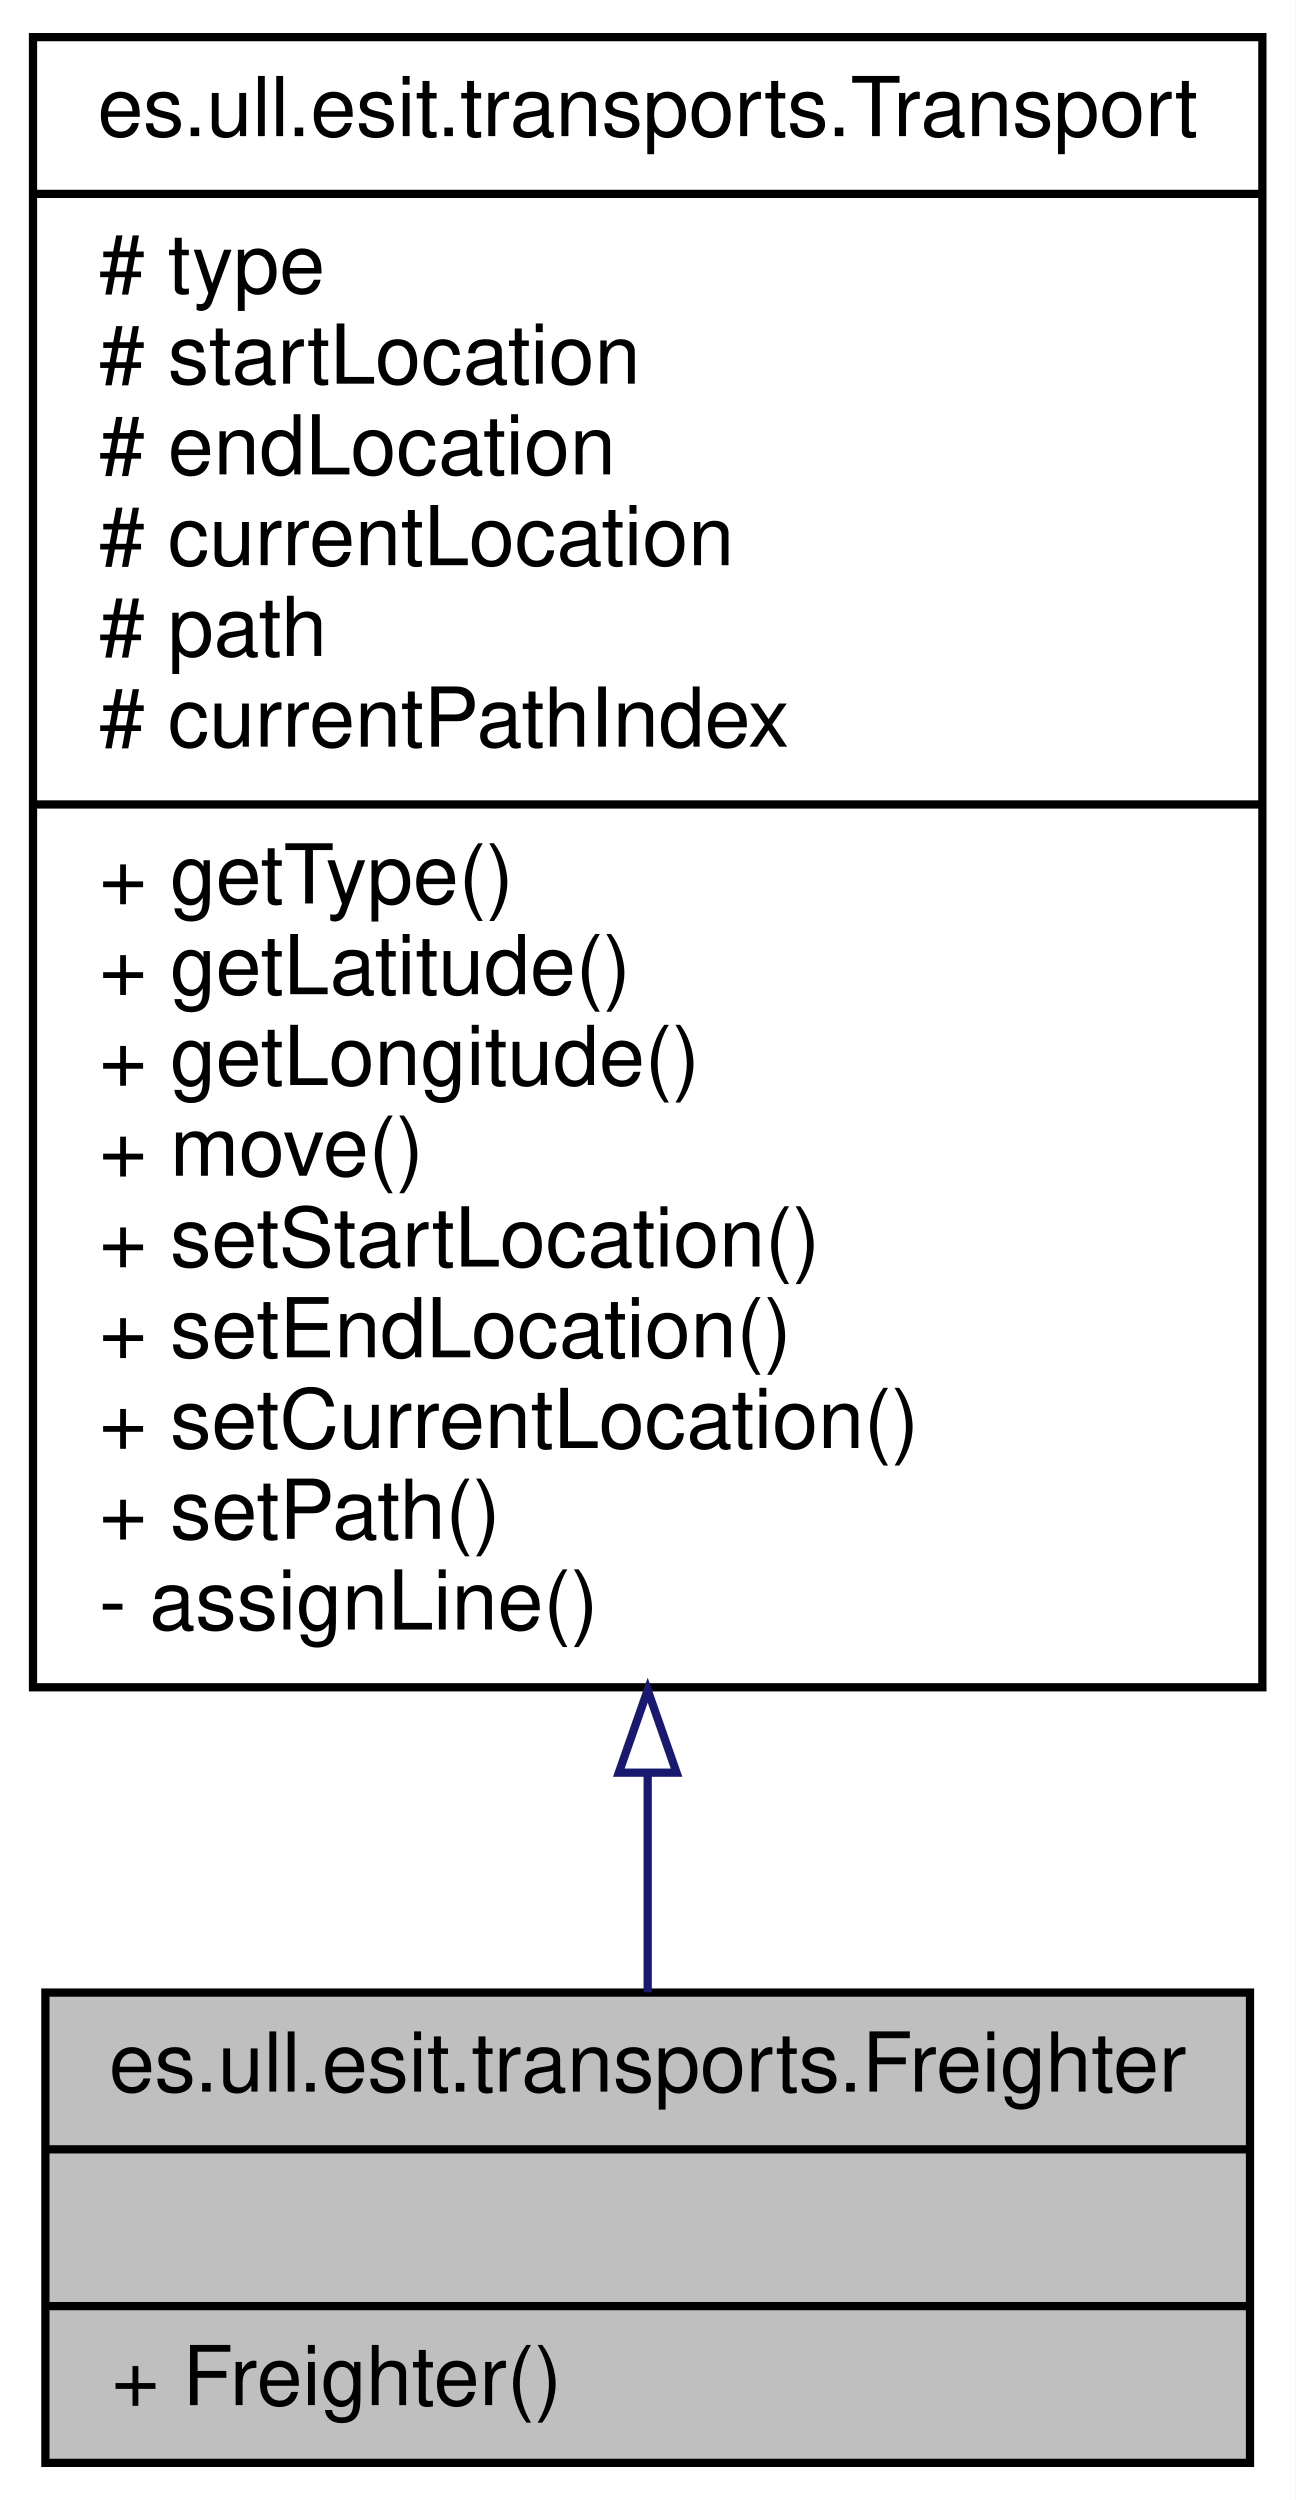
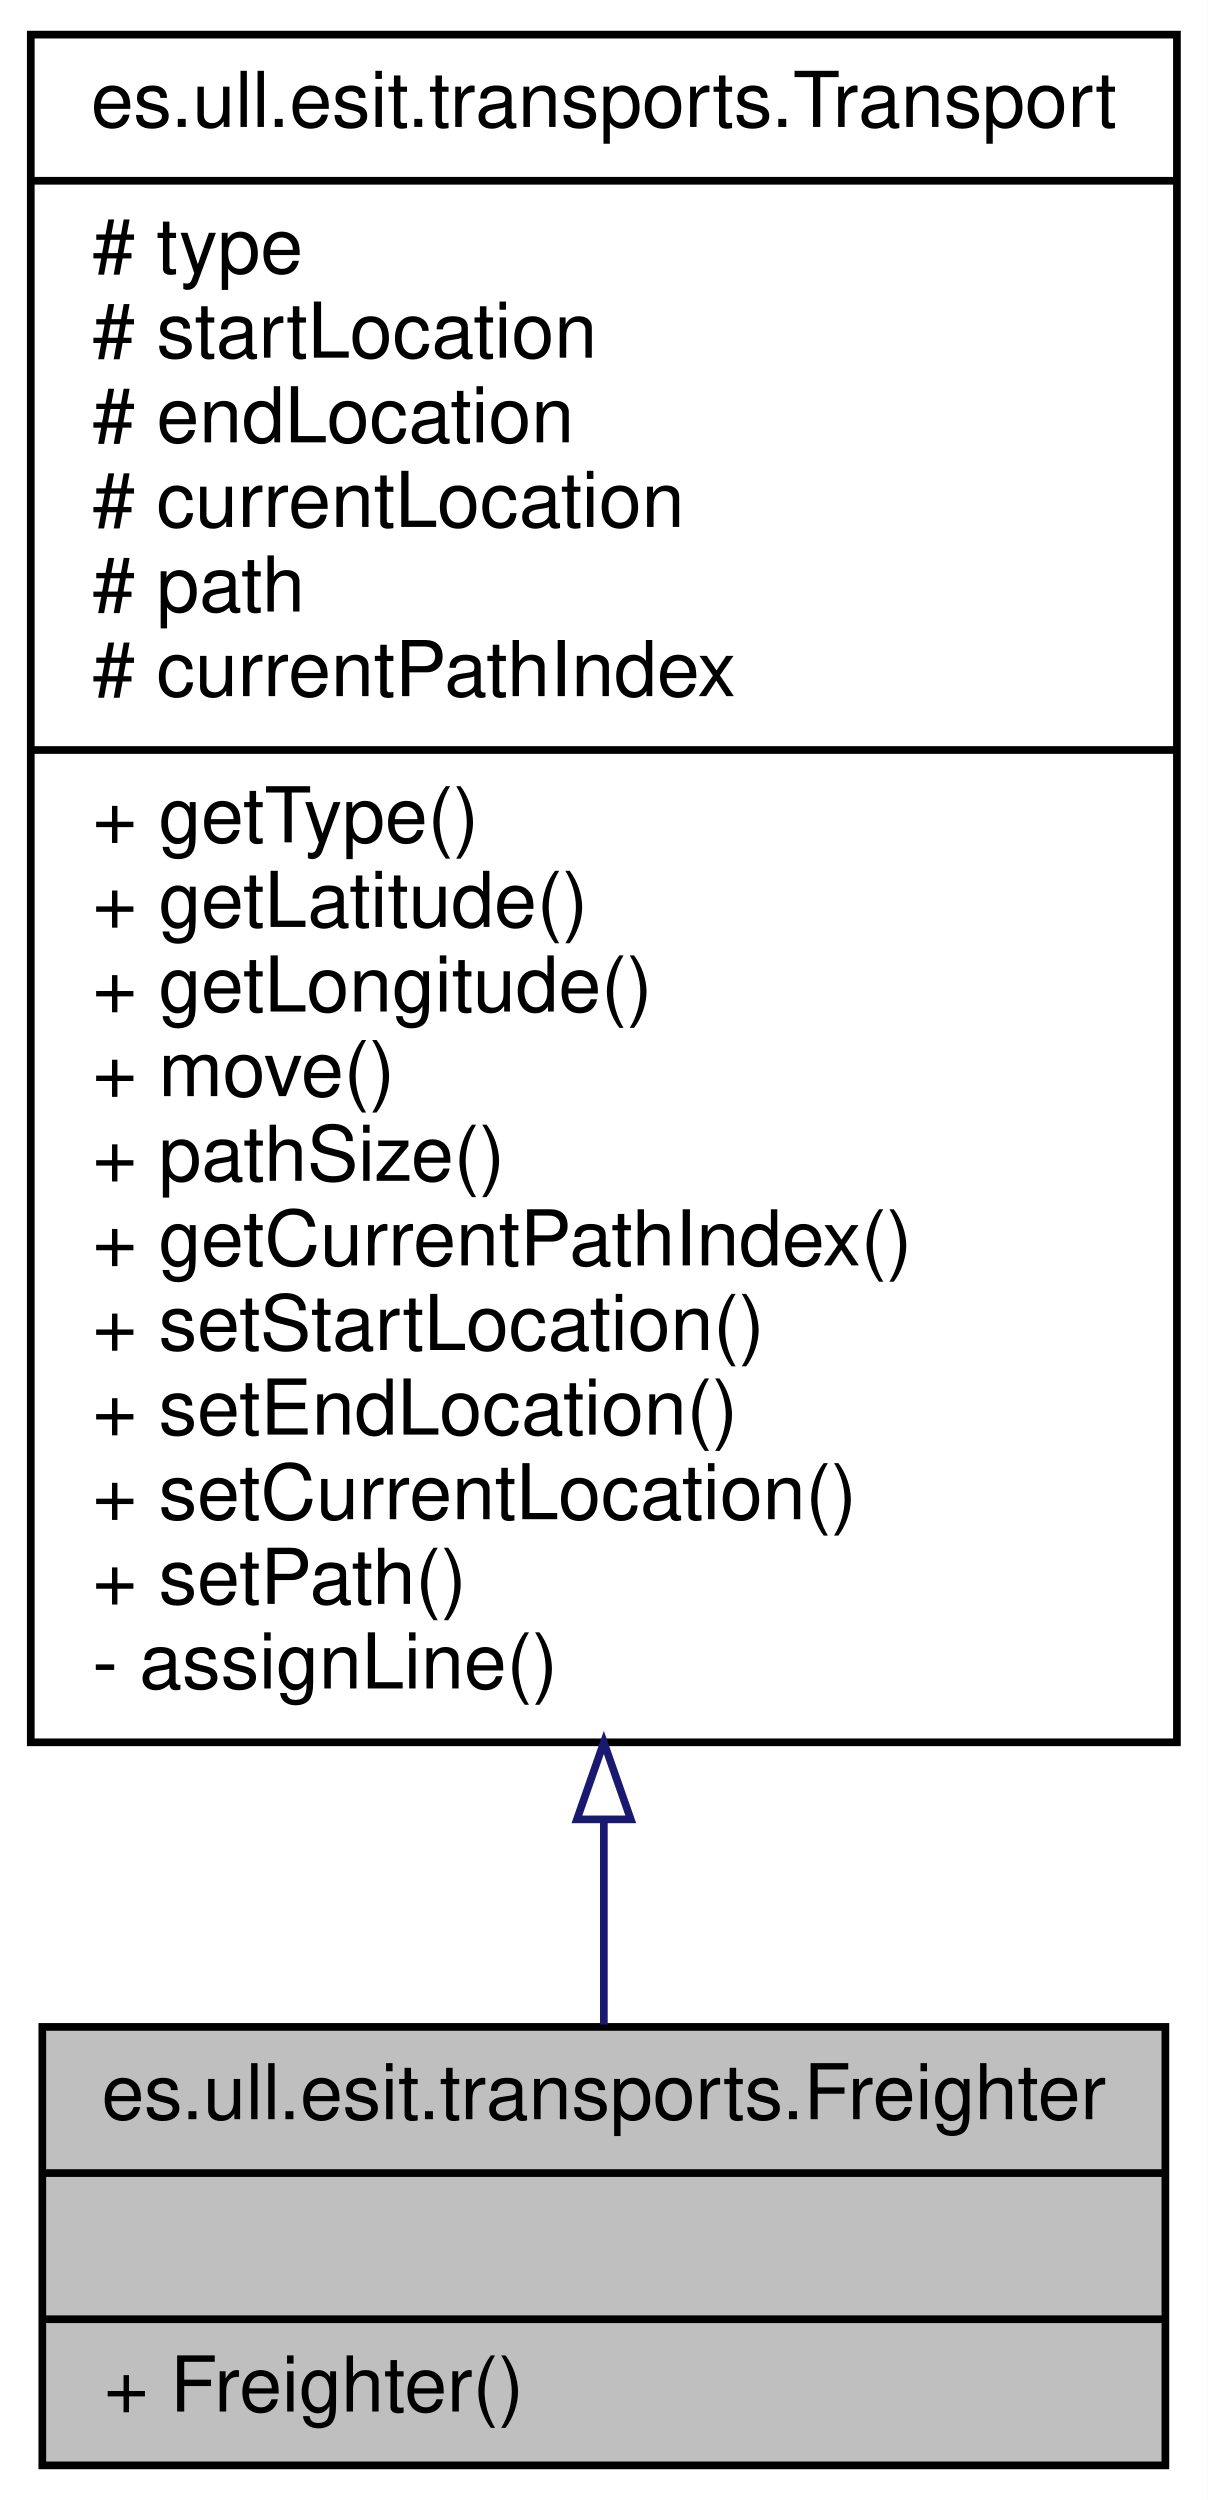
- <svg xmlns="http://www.w3.org/2000/svg" xmlns:xlink="http://www.w3.org/1999/xlink" width="157pt" height="303pt" viewBox="0.00 0.00 157.00 303.00">
-   <g id="graph0" class="graph" transform="scale(1 1) rotate(0) translate(4 299)">
-     <polygon fill="white" stroke="none" points="-4,4 -4,-299 153,-299 153,4 -4,4" />
+ <svg xmlns="http://www.w3.org/2000/svg" xmlns:xlink="http://www.w3.org/1999/xlink" width="157pt" height="325pt" viewBox="0.00 0.00 157.00 325.00">
+   <g id="graph0" class="graph" transform="scale(1 1) rotate(0) translate(4 321)">
+     <polygon fill="white" stroke="none" points="-4,4 -4,-321 153,-321 153,4 -4,4" />
    <g id="node1" class="node">
      <polygon fill="#bfbfbf" stroke="black" points="1.5,-0.5 1.5,-57.5 147.5,-57.5 147.5,-0.5 1.5,-0.5" />
      <text text-anchor="middle" x="74.5" y="-45.5" font-family="Helvetica,sans-Serif" font-size="10.00">es.ull.esit.transports.Freighter</text>
      <polyline fill="none" stroke="black" points="1.5,-38.5 147.5,-38.5 " />
      <text text-anchor="middle" x="74.5" y="-26.5" font-family="Helvetica,sans-Serif" font-size="10.00"> </text>
      <polyline fill="none" stroke="black" points="1.5,-19.5 147.5,-19.5 " />
      <text text-anchor="start" x="9.5" y="-7.5" font-family="Helvetica,sans-Serif" font-size="10.00">+ Freighter()</text>
    </g>
    <g id="node2" class="node">
      <g id="a_node2">
        <a xlink:href="classes_1_1ull_1_1esit_1_1transports_1_1_transport.html" target="_top" xlink:title="Abstract class to represent a transport. ">
-           <polygon fill="white" stroke="black" points="-1.42109e-14,-94.5 -1.42109e-14,-294.5 149,-294.5 149,-94.5 -1.42109e-14,-94.5" />
-           <text text-anchor="middle" x="74.5" y="-282.5" font-family="Helvetica,sans-Serif" font-size="10.00">es.ull.esit.transports.Transport</text>
-           <polyline fill="none" stroke="black" points="-1.42109e-14,-275.5 149,-275.5 " />
-           <text text-anchor="start" x="8" y="-263.5" font-family="Helvetica,sans-Serif" font-size="10.00"># type</text>
-           <text text-anchor="start" x="8" y="-252.5" font-family="Helvetica,sans-Serif" font-size="10.00"># startLocation</text>
-           <text text-anchor="start" x="8" y="-241.5" font-family="Helvetica,sans-Serif" font-size="10.00"># endLocation</text>
-           <text text-anchor="start" x="8" y="-230.5" font-family="Helvetica,sans-Serif" font-size="10.00"># currentLocation</text>
-           <text text-anchor="start" x="8" y="-219.5" font-family="Helvetica,sans-Serif" font-size="10.00"># path</text>
-           <text text-anchor="start" x="8" y="-208.5" font-family="Helvetica,sans-Serif" font-size="10.00"># currentPathIndex</text>
-           <polyline fill="none" stroke="black" points="-1.42109e-14,-201.5 149,-201.5 " />
-           <text text-anchor="start" x="8" y="-189.5" font-family="Helvetica,sans-Serif" font-size="10.00">+ getType()</text>
-           <text text-anchor="start" x="8" y="-178.5" font-family="Helvetica,sans-Serif" font-size="10.00">+ getLatitude()</text>
-           <text text-anchor="start" x="8" y="-167.5" font-family="Helvetica,sans-Serif" font-size="10.00">+ getLongitude()</text>
-           <text text-anchor="start" x="8" y="-156.5" font-family="Helvetica,sans-Serif" font-size="10.00">+ move()</text>
+           <polygon fill="white" stroke="black" points="-1.42109e-14,-94.5 -1.42109e-14,-316.5 149,-316.5 149,-94.5 -1.42109e-14,-94.5" />
+           <text text-anchor="middle" x="74.5" y="-304.5" font-family="Helvetica,sans-Serif" font-size="10.00">es.ull.esit.transports.Transport</text>
+           <polyline fill="none" stroke="black" points="-1.42109e-14,-297.5 149,-297.5 " />
+           <text text-anchor="start" x="8" y="-285.5" font-family="Helvetica,sans-Serif" font-size="10.00"># type</text>
+           <text text-anchor="start" x="8" y="-274.5" font-family="Helvetica,sans-Serif" font-size="10.00"># startLocation</text>
+           <text text-anchor="start" x="8" y="-263.5" font-family="Helvetica,sans-Serif" font-size="10.00"># endLocation</text>
+           <text text-anchor="start" x="8" y="-252.5" font-family="Helvetica,sans-Serif" font-size="10.00"># currentLocation</text>
+           <text text-anchor="start" x="8" y="-241.5" font-family="Helvetica,sans-Serif" font-size="10.00"># path</text>
+           <text text-anchor="start" x="8" y="-230.5" font-family="Helvetica,sans-Serif" font-size="10.00"># currentPathIndex</text>
+           <polyline fill="none" stroke="black" points="-1.42109e-14,-223.5 149,-223.5 " />
+           <text text-anchor="start" x="8" y="-211.5" font-family="Helvetica,sans-Serif" font-size="10.00">+ getType()</text>
+           <text text-anchor="start" x="8" y="-200.5" font-family="Helvetica,sans-Serif" font-size="10.00">+ getLatitude()</text>
+           <text text-anchor="start" x="8" y="-189.5" font-family="Helvetica,sans-Serif" font-size="10.00">+ getLongitude()</text>
+           <text text-anchor="start" x="8" y="-178.5" font-family="Helvetica,sans-Serif" font-size="10.00">+ move()</text>
+           <text text-anchor="start" x="8" y="-167.5" font-family="Helvetica,sans-Serif" font-size="10.00">+ pathSize()</text>
+           <text text-anchor="start" x="8" y="-156.5" font-family="Helvetica,sans-Serif" font-size="10.00">+ getCurrentPathIndex()</text>
          <text text-anchor="start" x="8" y="-145.5" font-family="Helvetica,sans-Serif" font-size="10.00">+ setStartLocation()</text>
          <text text-anchor="start" x="8" y="-134.5" font-family="Helvetica,sans-Serif" font-size="10.00">+ setEndLocation()</text>
          <text text-anchor="start" x="8" y="-123.5" font-family="Helvetica,sans-Serif" font-size="10.00">+ setCurrentLocation()</text>
          <text text-anchor="start" x="8" y="-112.5" font-family="Helvetica,sans-Serif" font-size="10.00">+ setPath()</text>
          <text text-anchor="start" x="8" y="-101.5" font-family="Helvetica,sans-Serif" font-size="10.00">- assignLine()</text>
        </a>
      </g>
    </g>
    <g id="edge1" class="edge">
-       <path fill="none" stroke="midnightblue" d="M74.5,-83.964C74.5,-74.366 74.5,-65.348 74.5,-57.533" />
-       <polygon fill="none" stroke="midnightblue" points="71,-84.15 74.5,-94.15 78,-84.15 71,-84.15" />
+       <path fill="none" stroke="midnightblue" d="M74.5,-84.239C74.5,-74.605 74.5,-65.602 74.5,-57.805" />
+       <polygon fill="none" stroke="midnightblue" points="71,-84.481 74.5,-94.482 78,-84.482 71,-84.481" />
    </g>
  </g>
</svg>
